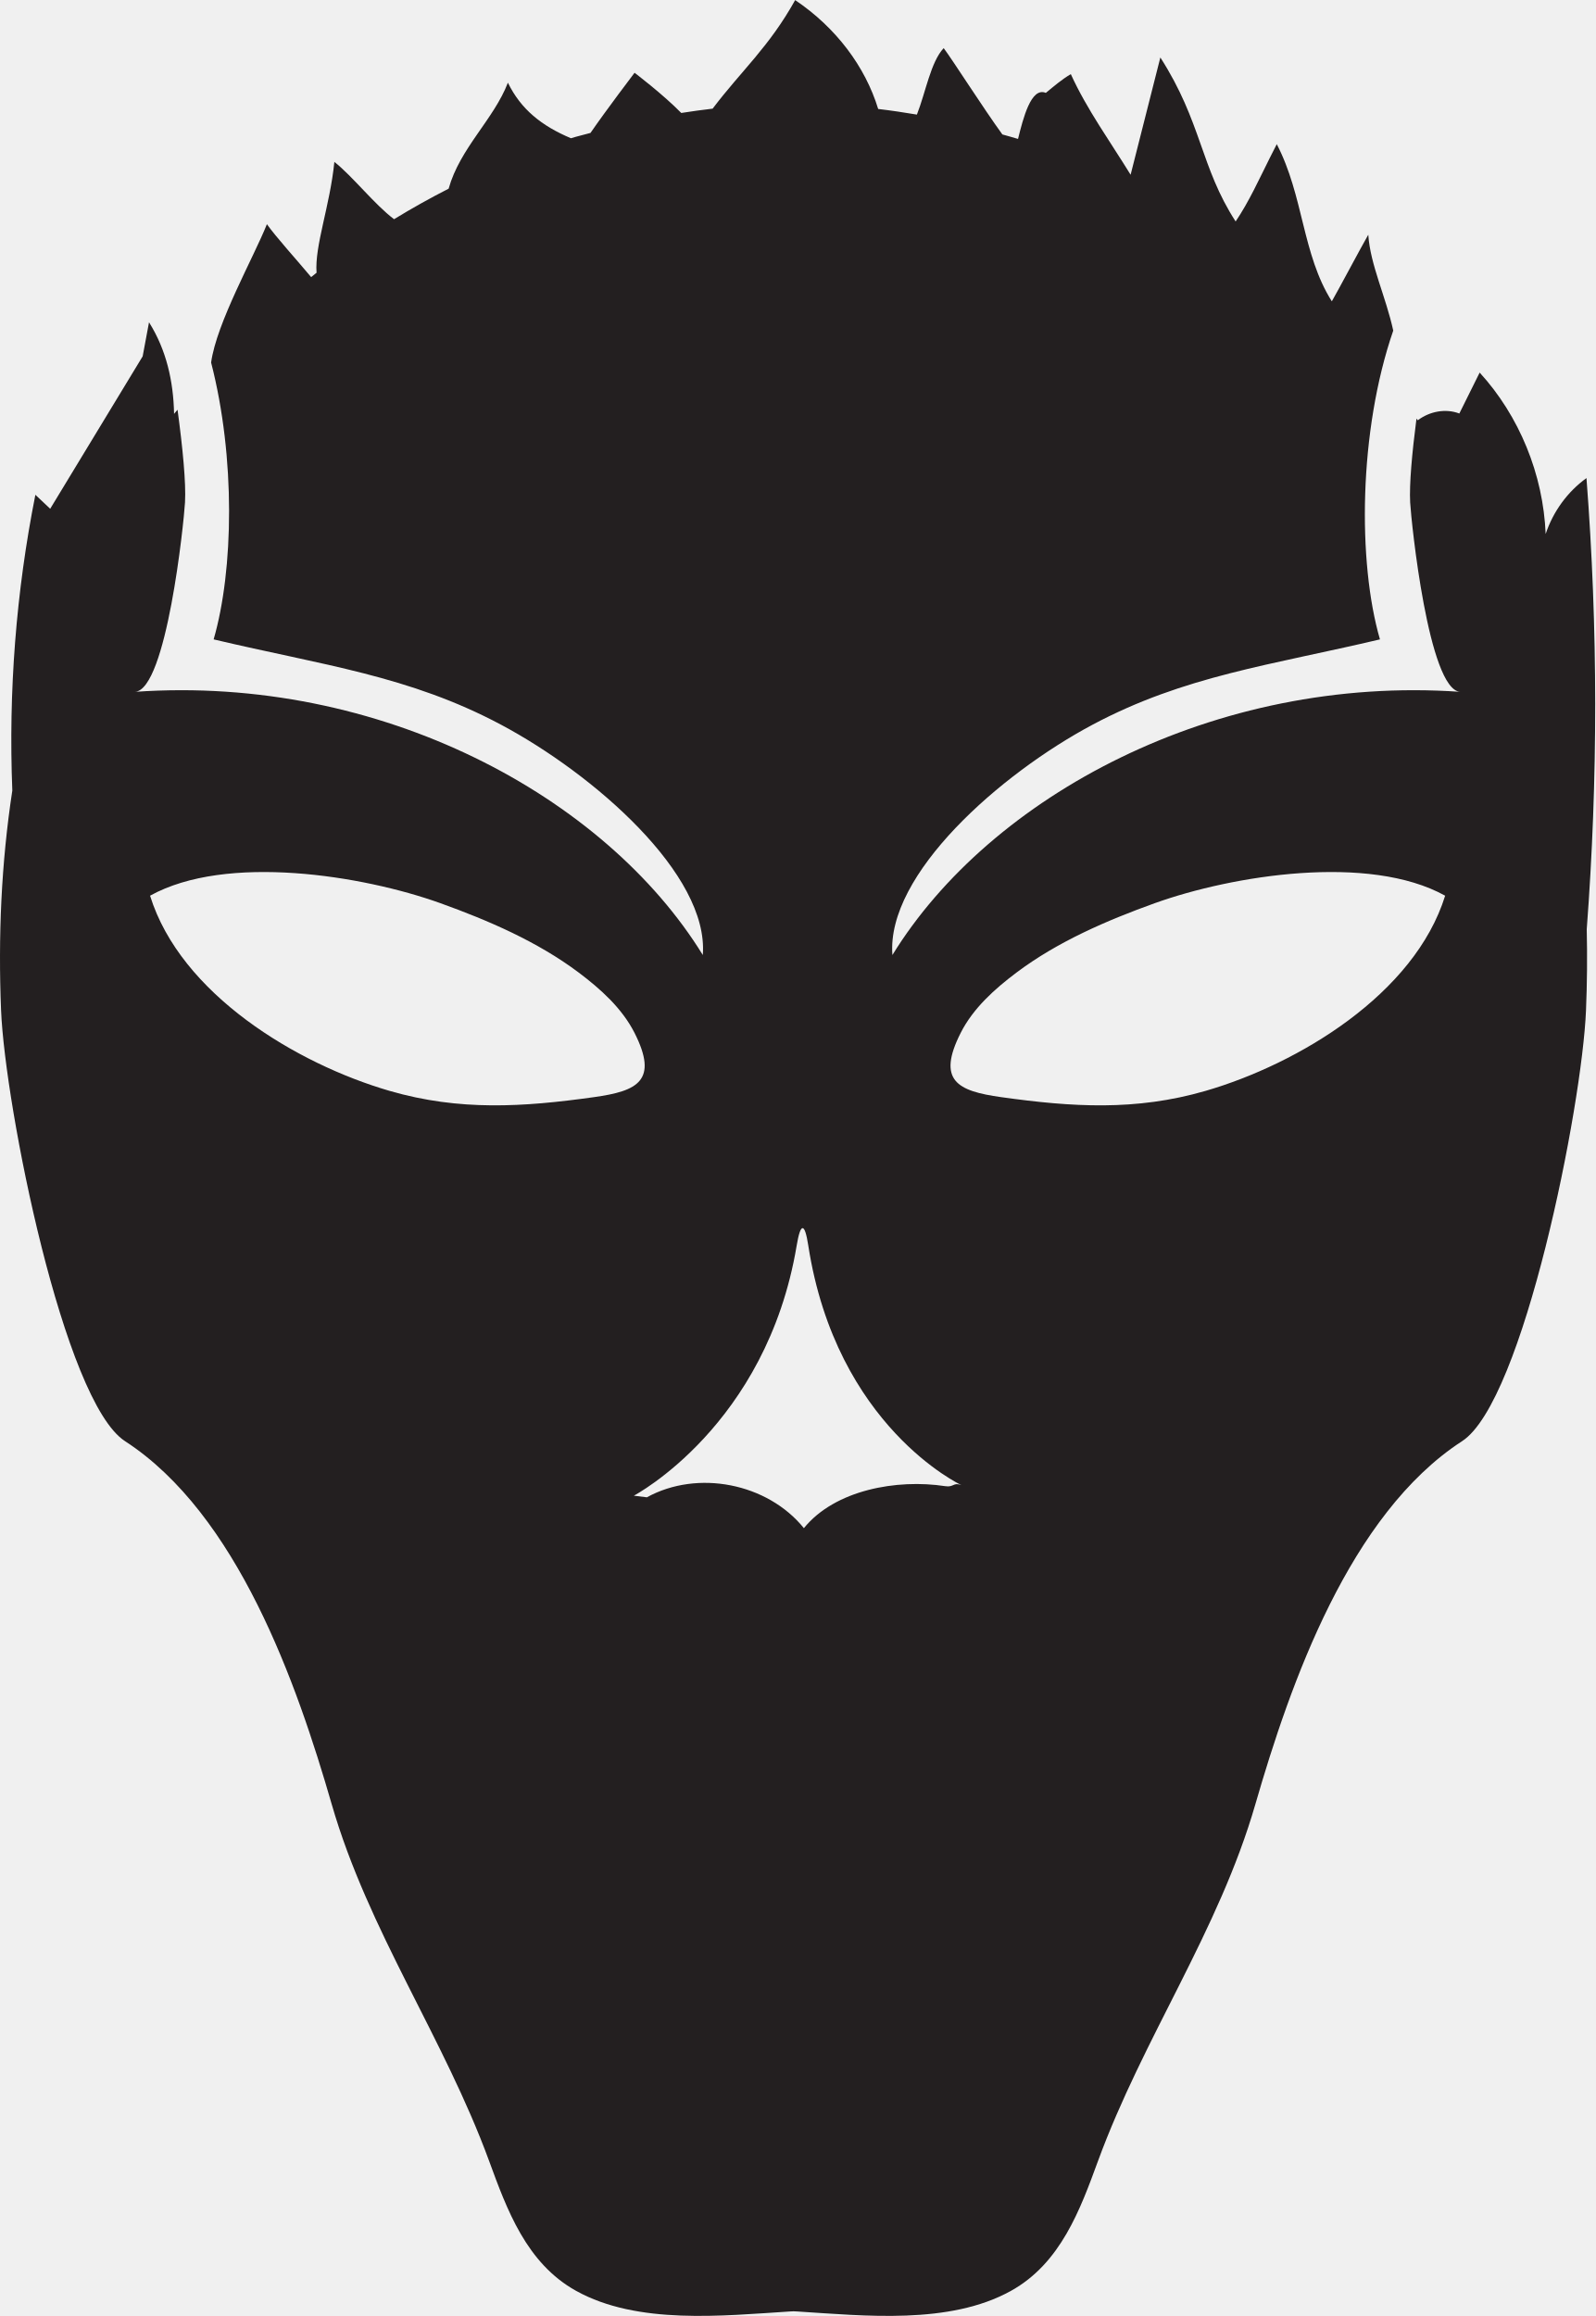
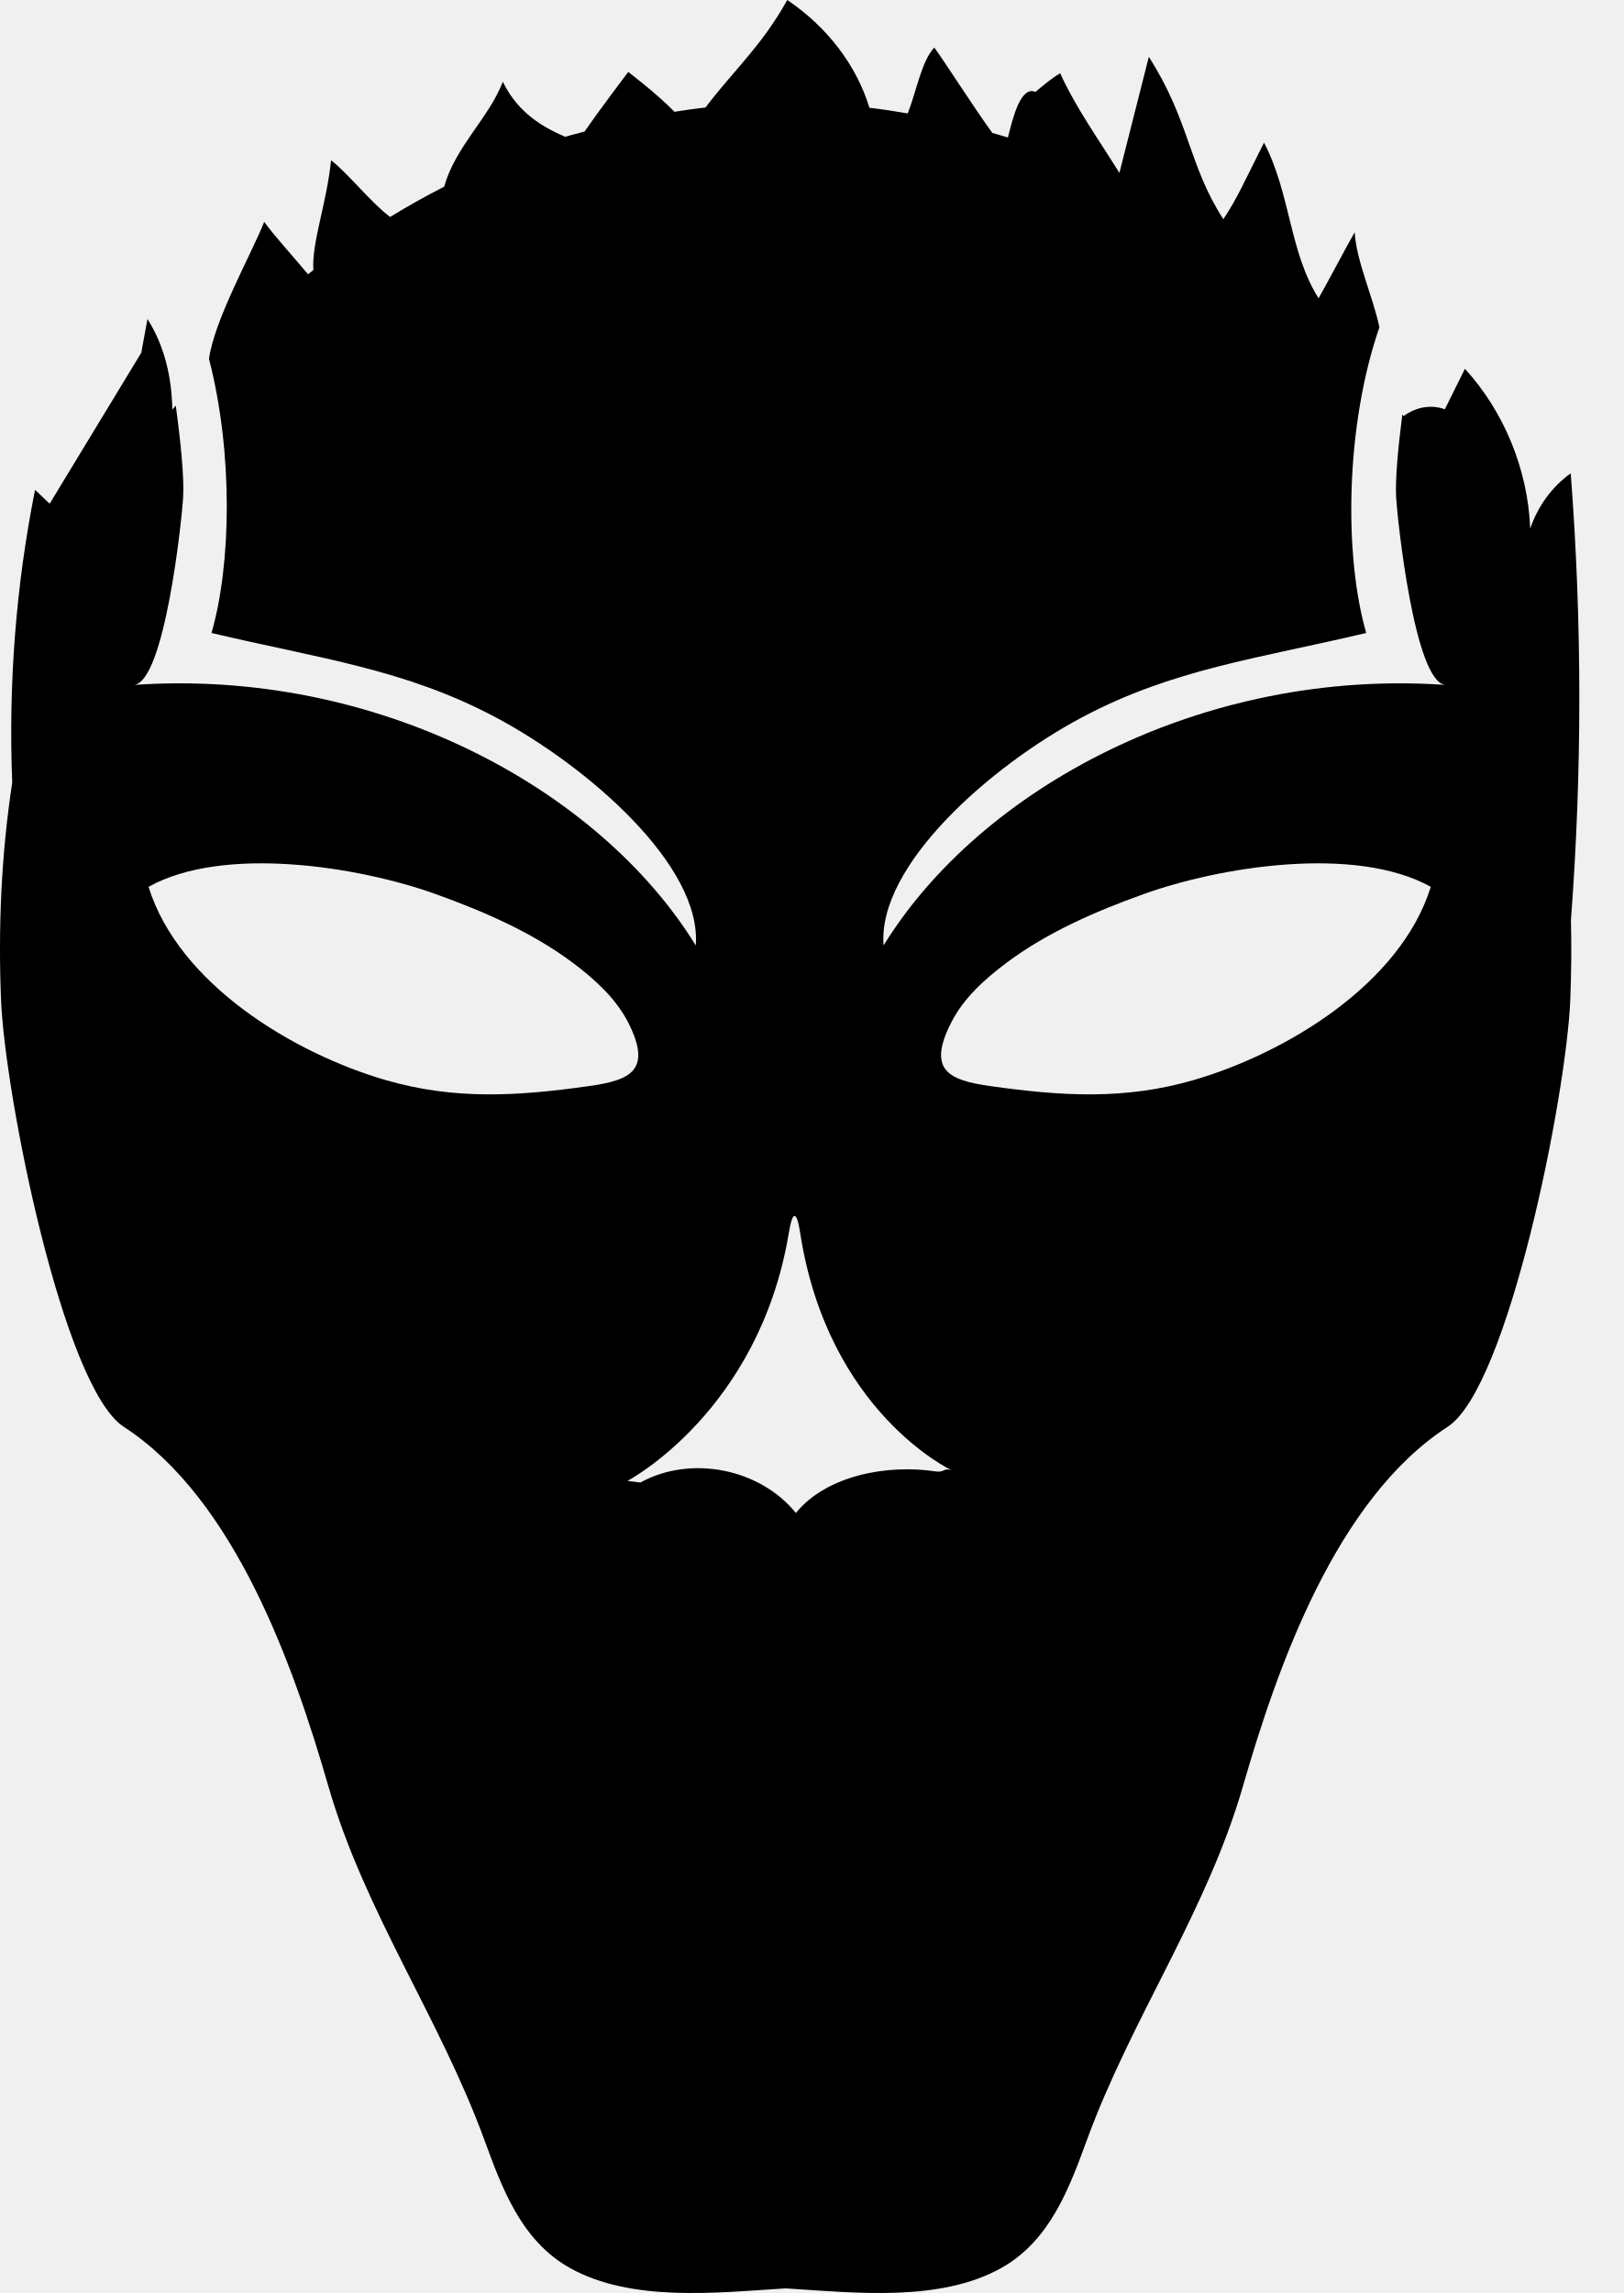
- <svg xmlns="http://www.w3.org/2000/svg" width="16.534" height="24" viewBox="0 0 4.375 6.35" version="1.1" id="svg40002">
-   <defs id="defs39999">
-     <clipPath clipPathUnits="userSpaceOnUse" id="clipPath1423">
-       <path d="m 120.709,264.656 h 55.582 v 55.582 h -55.582 z" id="path1421" />
+ <svg xmlns="http://www.w3.org/2000/svg" width="17" height="24" viewBox="0 0 17 24" fill="none">
+   <g clip-path="url(#clip0_9_241)">
+     <path d="M12.495 11.305C11.77 11.515 11.112 11.472 10.377 11.369C10.152 11.338 9.982 11.296 9.902 11.197C9.825 11.1 9.832 10.95 9.958 10.703C10.087 10.447 10.31 10.248 10.536 10.078C10.963 9.758 11.47 9.539 11.97 9.359C12.774 9.07 14.188 8.843 14.979 9.282C14.662 10.302 13.459 11.025 12.495 11.305ZM9.797 15.401C9.295 15.324 8.653 15.44 8.332 15.836C7.955 15.37 7.231 15.227 6.704 15.517L6.569 15.5C6.569 15.5 7.945 14.778 8.258 12.906C8.297 12.667 8.341 12.668 8.377 12.905C8.668 14.786 9.965 15.39 9.965 15.39C9.878 15.358 9.888 15.415 9.797 15.401M4.038 11.305C3.075 11.025 1.872 10.302 1.555 9.282C2.345 8.843 3.76 9.07 4.564 9.359C5.063 9.539 5.571 9.758 5.998 10.078C6.224 10.248 6.446 10.447 6.577 10.703C6.702 10.95 6.709 11.1 6.632 11.197C6.552 11.296 6.382 11.338 6.156 11.369C5.422 11.472 4.764 11.515 4.038 11.305ZM16.444 4.954C16.248 5.094 16.098 5.3 16.02 5.533C15.995 4.915 15.747 4.309 15.336 3.86C15.266 4.002 15.196 4.143 15.126 4.284C14.983 4.23 14.818 4.262 14.695 4.355C14.691 4.349 14.686 4.344 14.681 4.338C14.635 4.696 14.606 5.018 14.616 5.206C14.628 5.418 14.807 7.146 15.134 7.169C12.59 6.991 10.261 8.252 9.25 9.896C9.184 9.058 10.37 8.018 11.324 7.51C12.278 7.002 13.167 6.894 14.303 6.625C14.071 5.825 14.081 4.468 14.441 3.425C14.365 3.076 14.202 2.741 14.182 2.431C14.108 2.559 13.878 2.994 13.804 3.122C13.496 2.634 13.513 2.031 13.233 1.493C13.21 1.539 13.186 1.586 13.163 1.633C13.05 1.856 12.946 2.089 12.807 2.294C12.442 1.731 12.456 1.264 12.027 0.595C11.924 1 11.822 1.405 11.719 1.81C11.509 1.47 11.264 1.131 11.099 0.767C11.006 0.821 10.925 0.892 10.84 0.962C10.687 0.896 10.604 1.228 10.552 1.439C10.498 1.422 10.443 1.408 10.389 1.392C10.191 1.12 9.874 0.621 9.781 0.498C9.647 0.64 9.595 0.955 9.503 1.187C9.37 1.164 9.237 1.144 9.102 1.128C8.968 0.687 8.663 0.284 8.242 5.2391e-08C7.971 0.486 7.686 0.729 7.386 1.125C7.278 1.137 7.17 1.153 7.061 1.17C6.873 0.977 6.577 0.753 6.577 0.753C6.577 0.753 6.284 1.139 6.12 1.377C6.053 1.396 5.984 1.411 5.918 1.432C5.613 1.303 5.399 1.132 5.264 0.856C5.118 1.236 4.767 1.534 4.65 1.954C4.457 2.052 4.269 2.158 4.084 2.271C3.878 2.115 3.657 1.829 3.466 1.677C3.42 2.131 3.26 2.547 3.281 2.826C3.262 2.841 3.243 2.856 3.225 2.871C3.075 2.691 2.862 2.457 2.766 2.322C2.63 2.664 2.244 3.347 2.188 3.756C2.442 4.741 2.422 5.908 2.214 6.625C3.35 6.894 4.239 7.002 5.193 7.51C6.147 8.018 7.35 9.058 7.284 9.896C6.273 8.252 3.944 6.991 1.4 7.169C1.726 7.146 1.906 5.418 1.917 5.206C1.929 5.002 1.894 4.641 1.84 4.245C1.829 4.259 1.816 4.273 1.804 4.288C1.798 3.95 1.724 3.624 1.544 3.339C1.523 3.457 1.5 3.574 1.479 3.692C1.159 4.218 0.84 4.745 0.52 5.272C0.469 5.224 0.418 5.175 0.367 5.127C0.166 6.133 0.087 7.165 0.128 8.192C0.013 8.943 -0.02 9.708 0.011 10.469C0.052 11.465 0.661 14.523 1.296 14.934C2.461 15.691 3.076 17.442 3.438 18.697C3.818 20.012 4.6 21.114 5.07 22.395C5.254 22.897 5.455 23.454 5.97 23.74C6.608 24.095 7.489 23.998 8.189 23.954C8.201 23.953 8.213 23.953 8.225 23.952C8.237 23.953 8.249 23.953 8.261 23.954C8.96 23.998 9.842 24.095 10.479 23.74C10.994 23.454 11.196 22.897 11.38 22.395C11.85 21.114 12.632 20.012 13.012 18.697C13.374 17.442 13.988 15.691 15.155 14.934C15.79 14.523 16.398 11.465 16.439 10.469C16.45 10.19 16.453 9.909 16.446 9.63C16.564 8.074 16.563 6.509 16.444 4.954" fill="black" />
+   </g>
+   <defs>
+     <clipPath id="clip0_9_241">
+       <rect width="16.534" height="24" fill="white" />
    </clipPath>
  </defs>
-   <g id="layer1" transform="translate(-94.06373,-109.2639)">
-     <g id="g1417" transform="matrix(0.1440745,0,0,-0.1440745,74.87695,154.6269)">
-       <g id="g1419" clip-path="url(#clipPath1423)">
-         <g id="g1425" transform="translate(156.119,294.098)">
-           <path d="m 0,0 c -1.332,-0.386 -2.54,-0.308 -3.889,-0.119 -0.414,0.058 -0.726,0.135 -0.873,0.317 -0.142,0.177 -0.128,0.453 0.102,0.907 0.238,0.47 0.648,0.836 1.063,1.148 0.783,0.588 1.715,0.99 2.632,1.32 C 0.513,4.103 3.109,4.52 4.561,3.715 3.979,1.842 1.771,0.514 0,0 m -4.954,-7.523 c -0.922,0.141 -2.101,-0.071 -2.691,-0.799 -0.693,0.857 -2.023,1.118 -2.989,0.587 l -0.248,0.031 c 0,0 2.526,1.326 3.1,4.762 0.073,0.44 0.153,0.439 0.22,0.003 0.534,-3.455 2.915,-4.564 2.915,-4.564 -0.159,0.059 -0.141,-0.046 -0.307,-0.02 M -15.53,0 c -1.77,0.514 -3.979,1.842 -4.56,3.715 1.451,0.805 4.048,0.388 5.525,-0.142 0.917,-0.33 1.849,-0.732 2.633,-1.32 0.415,-0.312 0.824,-0.678 1.063,-1.148 0.23,-0.454 0.244,-0.73 0.101,-0.907 -0.146,-0.182 -0.459,-0.259 -0.873,-0.317 C -12.99,-0.308 -14.198,-0.386 -15.53,0 M 7.251,11.663 C 6.892,11.405 6.616,11.027 6.474,10.599 6.428,11.734 5.972,12.846 5.218,13.671 5.089,13.411 4.96,13.151 4.831,12.892 4.569,12.992 4.265,12.933 4.04,12.763 4.032,12.773 4.023,12.783 4.015,12.794 3.93,12.136 3.877,11.545 3.895,11.2 3.917,10.81 4.246,7.637 4.846,7.595 0.174,7.922 -4.102,5.606 -5.96,2.586 -6.08,4.125 -3.903,6.036 -2.151,6.969 -0.399,7.902 1.234,8.1 3.32,8.593 2.894,10.062 2.913,12.555 3.573,14.47 3.434,15.112 3.134,15.726 3.098,16.295 2.962,16.06 2.539,15.262 2.404,15.027 1.838,15.922 1.869,17.031 1.356,18.018 1.312,17.933 1.269,17.848 1.226,17.762 1.02,17.352 0.828,16.924 0.573,16.547 c -0.671,1.035 -0.644,1.892 -1.433,3.121 -0.188,-0.744 -0.377,-1.488 -0.566,-2.232 -0.384,0.625 -0.835,1.247 -1.138,1.915 -0.17,-0.099 -0.32,-0.229 -0.476,-0.357 -0.281,0.12 -0.433,-0.49 -0.529,-0.876 -0.099,0.031 -0.199,0.056 -0.298,0.085 -0.364,0.501 -0.946,1.416 -1.117,1.643 -0.247,-0.262 -0.342,-0.84 -0.51,-1.265 -0.245,0.041 -0.49,0.078 -0.737,0.107 -0.247,0.81 -0.806,1.551 -1.58,2.072 -0.497,-0.893 -1.021,-1.339 -1.571,-2.066 -0.199,-0.022 -0.398,-0.052 -0.597,-0.082 -0.345,0.353 -0.889,0.765 -0.889,0.765 0,0 -0.539,-0.709 -0.839,-1.145 -0.124,-0.035 -0.25,-0.063 -0.372,-0.101 -0.56,0.236 -0.953,0.551 -1.2,1.057 -0.268,-0.697 -0.913,-1.246 -1.128,-2.017 -0.354,-0.18 -0.7,-0.374 -1.039,-0.581 -0.378,0.286 -0.784,0.812 -1.136,1.091 -0.083,-0.834 -0.378,-1.599 -0.339,-2.11 -0.035,-0.028 -0.069,-0.055 -0.103,-0.083 -0.276,0.331 -0.667,0.76 -0.842,1.007 -0.25,-0.627 -0.96,-1.881 -1.062,-2.633 0.466,-1.809 0.43,-3.951 0.048,-5.269 2.085,-0.493 3.719,-0.691 5.471,-1.624 1.752,-0.933 3.96,-2.844 3.84,-4.383 -1.858,3.02 -6.135,5.336 -10.807,5.009 0.6,0.042 0.929,3.215 0.951,3.605 0.021,0.375 -0.044,1.038 -0.142,1.764 -0.021,-0.026 -0.045,-0.051 -0.066,-0.079 -0.012,0.621 -0.147,1.219 -0.477,1.743 -0.04,-0.216 -0.081,-0.432 -0.121,-0.648 -0.587,-0.967 -1.173,-1.934 -1.76,-2.901 -0.094,0.088 -0.188,0.177 -0.282,0.266 -0.368,-1.848 -0.514,-3.743 -0.439,-5.629 -0.211,-1.38 -0.271,-2.785 -0.214,-4.182 0.075,-1.829 1.193,-7.444 2.359,-8.2 2.141,-1.39 3.269,-4.606 3.934,-6.909 0.698,-2.416 2.134,-4.439 2.997,-6.792 0.338,-0.922 0.708,-1.944 1.654,-2.47 1.17,-0.651 2.789,-0.474 4.075,-0.393 0.021,0.001 0.044,0.002 0.065,0.003 0.022,-0.001 0.044,-0.002 0.066,-0.003 1.285,-0.081 2.904,-0.258 4.074,0.393 0.946,0.526 1.317,1.548 1.655,2.47 0.862,2.353 2.298,4.376 2.996,6.792 0.666,2.303 1.793,5.519 3.935,6.909 1.166,0.756 2.284,6.371 2.358,8.2 0.021,0.513 0.026,1.028 0.014,1.542 0.216,2.856 0.215,5.731 -0.005,8.587" style="fill:#231f20;fill-opacity:1;fill-rule:nonzero;stroke:none" id="path1427" />
-         </g>
-       </g>
-     </g>
-   </g>
</svg>
